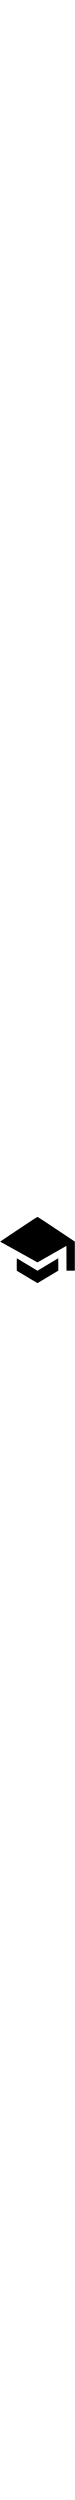
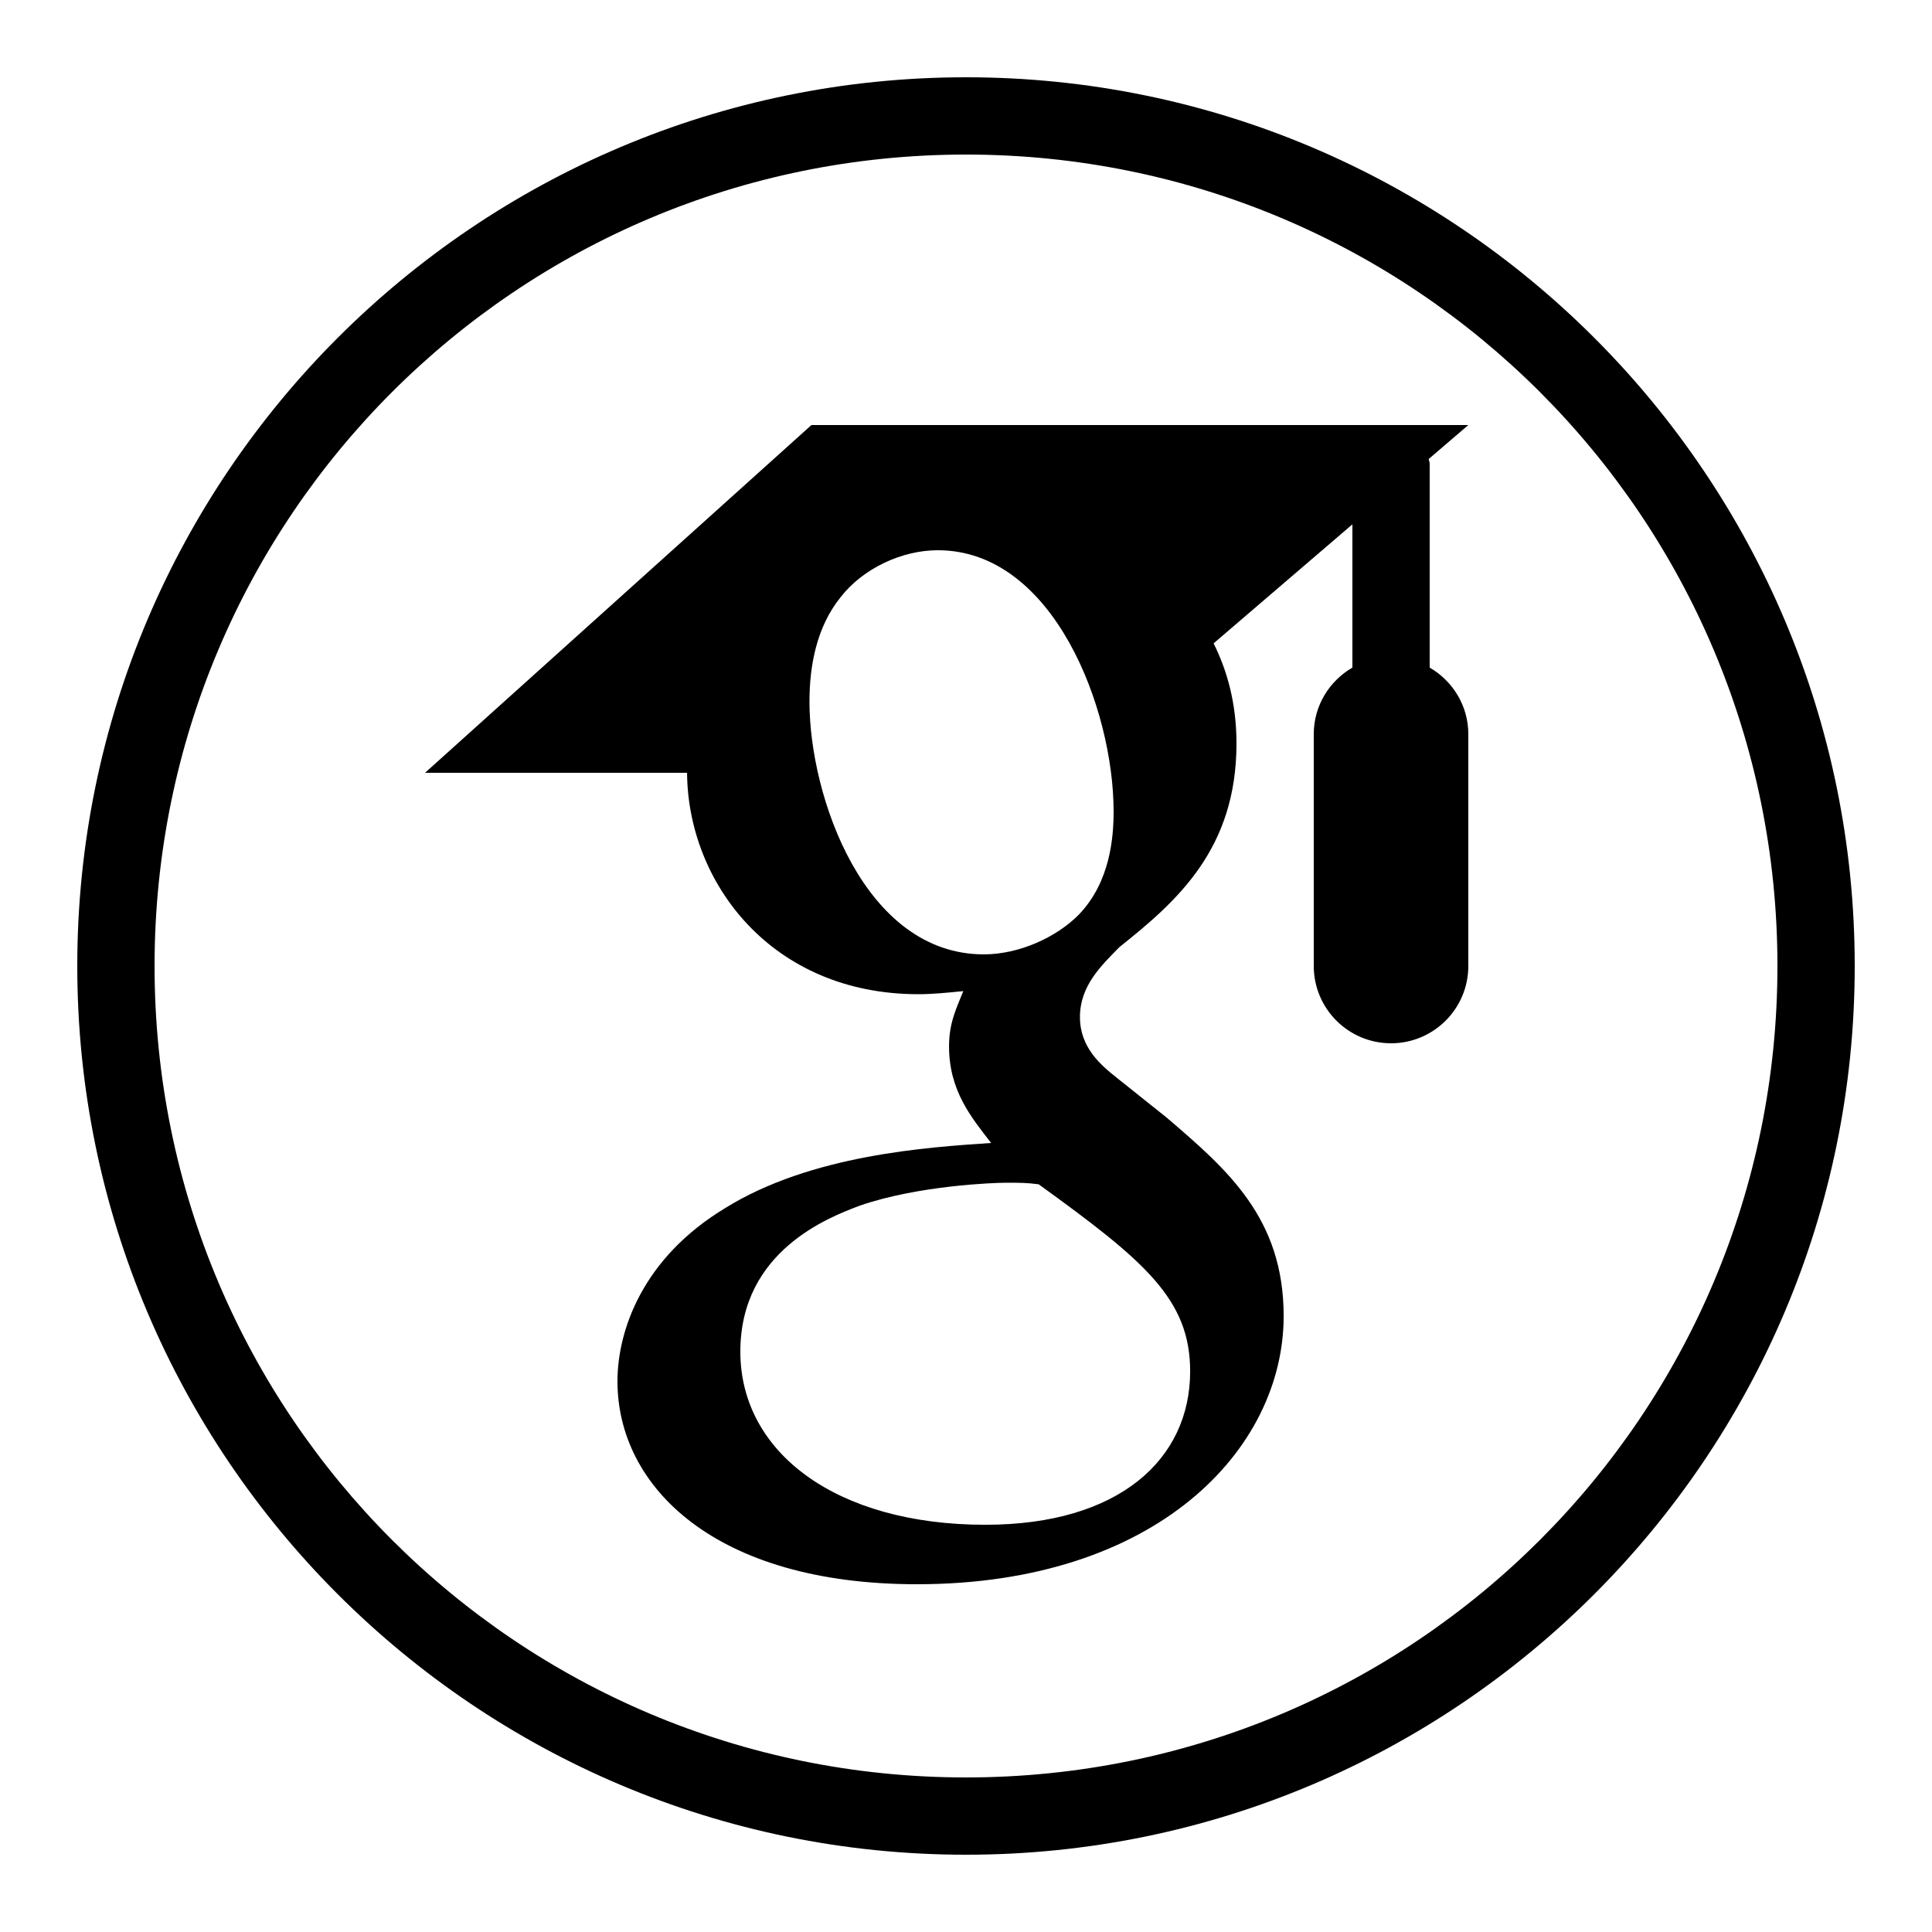
- <svg xmlns="http://www.w3.org/2000/svg" width="24px" height="800px" viewBox="0 0 24 24" version="1.1">
-   <g id="surface1">
-     <path style=" stroke:none;fill-rule:nonzero;fill:rgb(0%,0%,0%);fill-opacity:1;" d="M 10.93 2.047 C 10.383 2.41 7.711 4.184 4.992 5.988 C 2.273 7.793 0.051 9.285 0.051 9.305 C 0.051 9.324 0.188 9.414 0.355 9.504 C 0.523 9.602 3.203 11.086 6.32 12.812 L 11.977 15.957 L 12.121 15.883 C 12.203 15.844 14.289 14.652 16.762 13.242 L 21.254 10.672 L 21.281 18.621 L 23.949 18.621 L 23.949 9.32 L 20.488 7 C 15.824 3.875 12.098 1.414 12.008 1.395 C 11.961 1.387 11.48 1.68 10.93 2.047 Z M 5.355 16.633 L 5.367 18.637 L 11.988 22.605 L 18.656 18.602 L 18.656 16.621 C 18.656 15.527 18.645 14.637 18.633 14.637 C 18.617 14.637 17.312 15.418 15.73 16.379 L 12.426 18.375 L 11.992 18.629 L 10.676 17.84 C 9.578 17.184 8.48 16.523 7.387 15.859 L 5.383 14.648 C 5.359 14.641 5.352 15.531 5.355 16.633 Z M 5.355 16.633 " />
-   </g>
+ <svg xmlns="http://www.w3.org/2000/svg" viewBox="0 0 50 50" width="24px" height="24px">
+   <path d="M 25 2 C 12.31 2 2 12.31 2 25 C 2 37.69 12.31 48 25 48 C 37.69 48 48 37.69 48 25 C 48 12.31 37.69 2 25 2 z M 25 4 C 36.61 4 46 13.39 46 25 C 46 36.61 36.61 46 25 46 C 13.39 46 4 36.61 4 25 C 4 13.39 13.39 4 25 4 z M 21 11 L 11 20 L 17.781 20 C 17.801 22.847 19.968 25.73 23.77 25.73 C 24.13 25.73 24.53 25.69 24.93 25.65 C 24.75 26.1 24.561 26.47 24.561 27.08 C 24.561 28.23 25.14 28.92 25.65 29.58 C 24.02 29.69 20.99 29.88 18.76 31.27 C 16.63 32.56 15.98 34.43 15.98 35.75 C 15.98 38.47 18.5 41 23.73 41 C 29.93 41 33.221 37.511 33.221 34.061 C 33.221 31.531 31.779 30.28 30.189 28.92 L 28.9 27.891 C 28.5 27.571 27.949 27.12 27.949 26.32 C 27.949 25.51 28.501 24.99 28.971 24.51 C 30.481 23.31 32 21.96 32 19.24 C 32 18.197 31.756 17.348 31.408 16.65 L 35 13.57 L 35 17.277 C 34.405 17.623 34 18.261 34 19 L 34 25 C 34 26.104 34.896 27 36 27 C 37.104 27 38 26.104 38 25 L 38 19 C 38 18.262 37.595 17.624 37 17.277 L 37 12 C 37 11.957 36.981 11.921 36.975 11.879 L 38 11 L 21 11 z M 24.27 14.24 C 27.27 14.24 28.82 18.35 28.82 21 C 28.82 21.65 28.74 22.82 27.92 23.67 C 27.34 24.26 26.371 24.699 25.461 24.699 C 22.371 24.699 20.949 20.62 20.949 18.16 C 20.949 17.21 21.14 16.221 21.75 15.461 C 22.33 14.711 23.34 14.24 24.27 14.24 z M 26.039 30.609 C 26.409 30.609 26.591 30.61 26.881 30.65 C 29.621 32.63 30.801 33.62 30.801 35.49 C 30.801 37.76 28.97 39.461 25.5 39.461 C 21.64 39.461 19.16 37.59 19.16 34.98 C 19.16 32.37 21.46 31.499 22.26 31.199 C 23.77 30.679 25.719 30.609 26.039 30.609 z" />
</svg>
